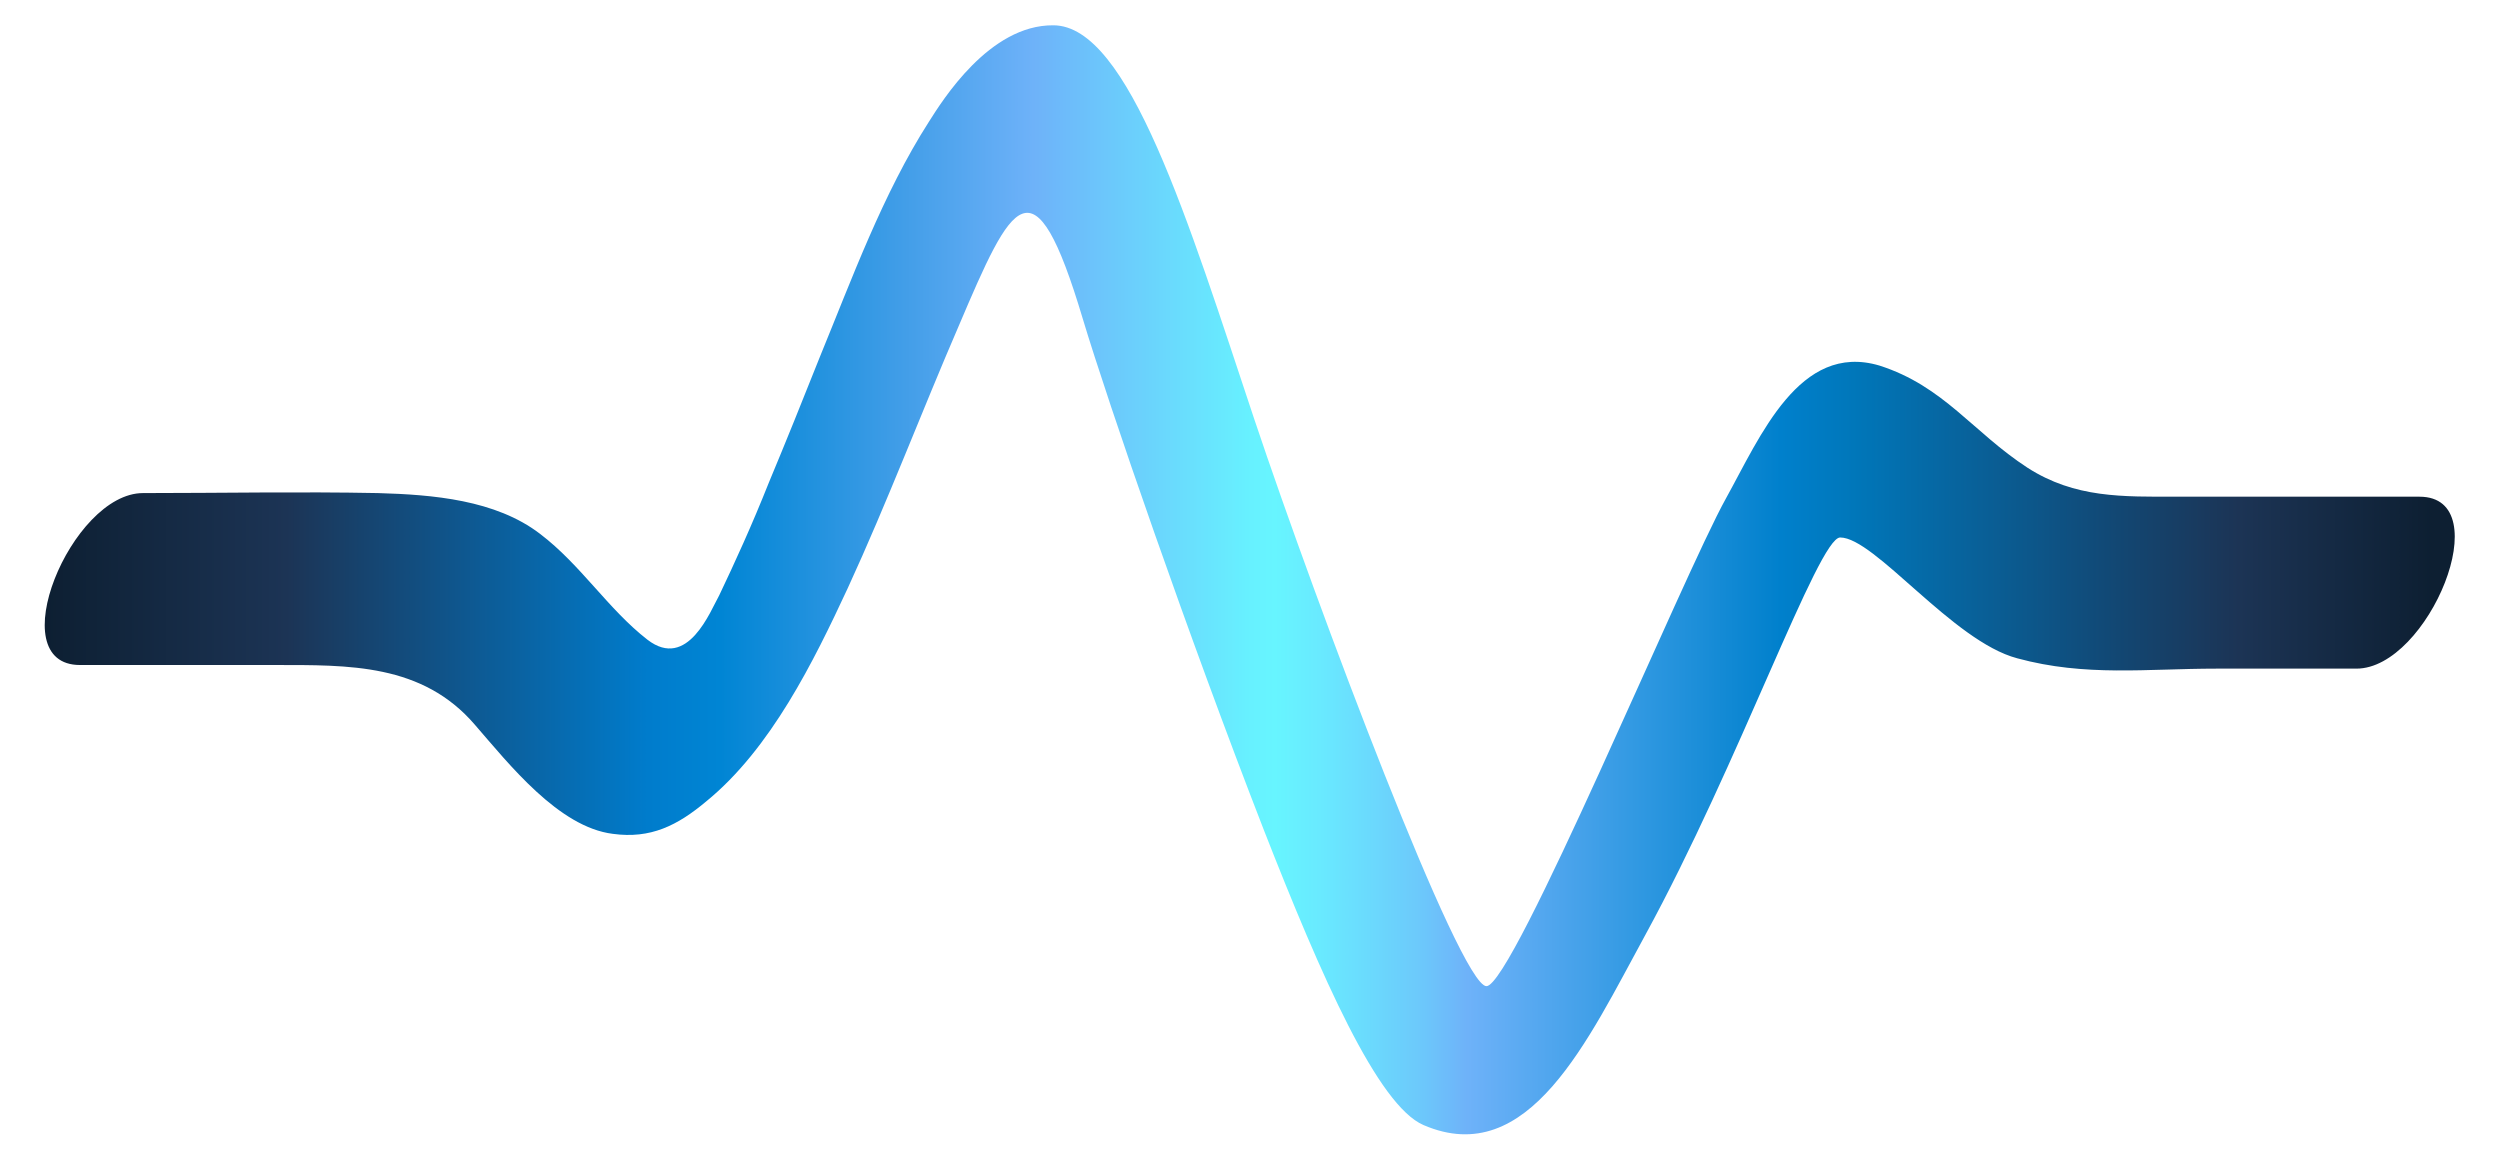
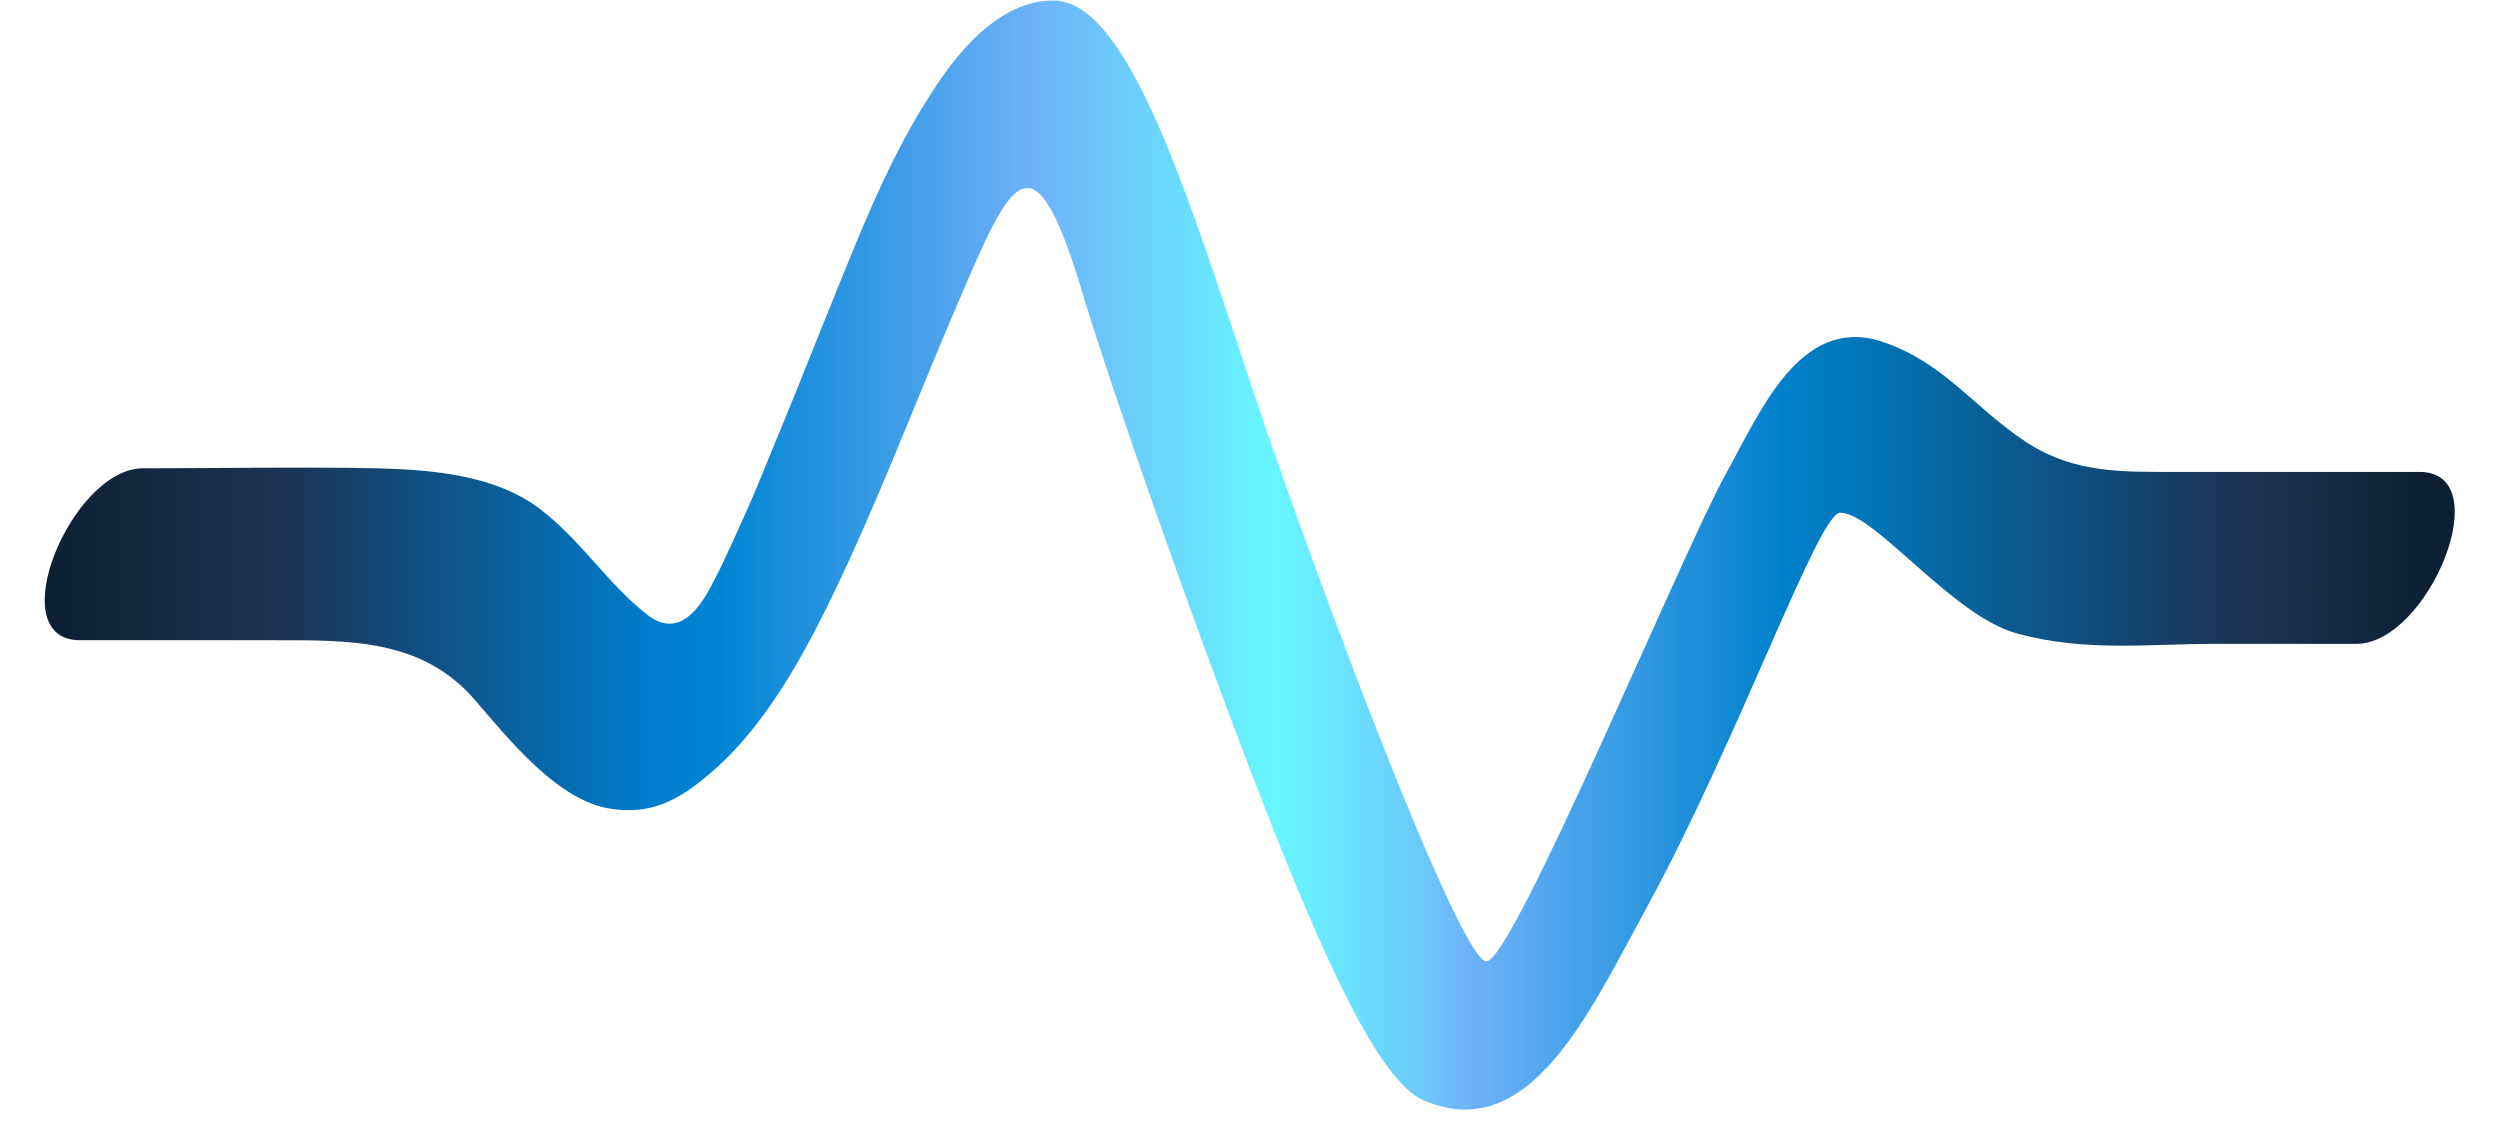
- <svg xmlns="http://www.w3.org/2000/svg" id="Layer_1" data-name="Layer 1" viewBox="0 0 484.2 224">
-   <defs>
-     <style>.cls-1{fill:none;}.cls-2{clip-path:url(#clip-path);}.cls-3{fill:url(#linear-gradient);}</style>
-     <clipPath id="clip-path">
-       <path class="cls-1" d="M179.9,23.6C171,37.5,165,54,158.8,69.1c-3.3,8.3-6.6,16.5-9.9,24.4-3.3,8.3-6.6,15.5-9.6,21.8-1.7,3-6.1,14.6-13.9,8.6-7.6-5.9-12.9-14.5-20.8-20.5-8.6-6.6-20.8-7.6-31.4-7.9-15.2-.3-30.4,0-45.5,0-13.9,0-27.7,33.3-12.2,33.3H53.1c14.5,0,28.7-.3,38.9,11.6,6.6,7.6,16.2,19.8,26.7,21.1,7.3,1,12.5-1.6,18.1-6.3,12.5-10.2,20.8-27.1,27.4-41.3,7.6-16.5,14.4-34.4,21.5-50.8,10.3-24.2,14.5-33.2,24-1.4,4.9,16.3,20.4,61.3,35.1,99.1,11.2,28.6,22.1,53.3,30.9,57.1,20.4,8.8,31.9-16.6,42.9-36.7,18.2-33.3,33.6-77.1,37.8-77.1,6.7,0,21.8,20.1,34.3,23.4,13.2,3.6,25.1,2,38.6,2h27.1c13.9,0,27.7-33.3,12.2-33.3H421.7c-10.6,0-19.8.3-29-5.6-10.6-6.9-16.2-15.8-28.7-19.8-15.5-4.6-23.1,13.8-29.7,25.7C326,111.4,293,191,287.9,191s-32.6-72.9-45-109.9C230.1,42.7,218.6,4.9,204,4.9c-12.4-.1-21.5,14.6-24.1,18.7" />
+ <svg xmlns="http://www.w3.org/2000/svg" xmlns:xlink="http://www.w3.org/1999/xlink" version="1.1" id="Layer_1" x="0px" y="0px" viewBox="0 0 484.2 219.1" style="enable-background:new 0 0 484.2 219.1;" xml:space="preserve">
+   <style type="text/css">
+ 	.st0{clip-path:url(#SVGID_2_);}
+ 	.st1{fill:url(#SVGID_3_);}
+ </style>
+   <g>
+     <defs>
+       <path id="SVGID_1_" d="M179.9,18.8C171,32.7,165,49.2,158.8,64.3c-3.3,8.3-6.6,16.5-9.9,24.4c-3.3,8.3-6.6,15.5-9.6,21.8    c-1.7,3-6.1,14.6-13.9,8.6c-7.6-5.9-12.9-14.5-20.8-20.5C96,92,83.8,91,73.2,90.7c-15.2-0.3-30.4,0-45.5,0    C13.8,90.7,0,124,15.5,124h37.6c14.5,0,28.7-0.3,38.9,11.6c6.6,7.6,16.2,19.8,26.7,21.1c7.3,1,12.5-1.6,18.1-6.3    c12.5-10.2,20.8-27.1,27.4-41.3c7.6-16.5,14.4-34.4,21.5-50.8c10.3-24.2,14.5-33.2,24-1.4c4.9,16.3,20.4,61.3,35.1,99.1    c11.2,28.6,22.1,53.3,30.9,57.1c20.4,8.8,31.9-16.6,42.9-36.7c18.2-33.3,33.6-77.1,37.8-77.1c6.7,0,21.8,20.1,34.3,23.4    c13.2,3.6,25.1,2,38.6,2h27.1c13.9,0,27.7-33.3,12.2-33.3h-46.9c-10.6,0-19.8,0.3-29-5.6C382.1,78.9,376.5,70,364,66    c-15.5-4.6-23.1,13.8-29.7,25.7c-8.3,14.9-41.3,94.5-46.4,94.5s-32.6-72.9-45-109.9C230.1,37.9,218.6,0.1,204,0.1    C191.6,0,182.5,14.7,179.9,18.8" />
+     </defs>
+     <clipPath id="SVGID_2_">
+       <use xlink:href="#SVGID_1_" style="overflow:visible;" />
    </clipPath>
-     <linearGradient id="linear-gradient" x1="413.79" y1="76.99" x2="417.1" y2="76.99" gradientTransform="matrix(141.27, 0, 0, -141.27, -58447.58, 10991.09)" gradientUnits="userSpaceOnUse">
-       <stop offset="0" stop-color="#0d1f32" />
-       <stop offset="0.1" stop-color="#1c3455" />
-       <stop offset="0.25" stop-color="#007ccc" />
-       <stop offset="0.28" stop-color="#0085d4" />
-       <stop offset="0.36" stop-color="#459fe9" />
-       <stop offset="0.41" stop-color="#6eb2f9" />
-       <stop offset="0.5" stop-color="#67f1ff" />
-       <stop offset="0.51" stop-color="#67f5ff" />
-       <stop offset="0.53" stop-color="#69e9ff" />
-       <stop offset="0.57" stop-color="#6cc9fb" />
-       <stop offset="0.59" stop-color="#6eb2f9" />
-       <stop offset="0.66" stop-color="#3199e2" />
-       <stop offset="0.72" stop-color="#0080cc" />
-       <stop offset="0.75" stop-color="#0077ba" />
-       <stop offset="0.86" stop-color="#124773" />
-       <stop offset="0.91" stop-color="#1c3455" />
-       <stop offset="0.99" stop-color="#0d1f32" />
-       <stop offset="1" stop-color="#0d1f32" />
-     </linearGradient>
-   </defs>
-   <g class="cls-2">
-     <rect class="cls-3" y="4.8" width="484.2" height="219.1" />
+     <g class="st0">
+       <linearGradient id="SVGID_3_" gradientUnits="userSpaceOnUse" x1="351.236" y1="429.211" x2="354.546" y2="429.211" gradientTransform="matrix(141.27 0 0 141.27 -49610.566 -60525.047)">
+         <stop offset="0" style="stop-color:#0D1F32" />
+         <stop offset="0.1" style="stop-color:#1C3455" />
+         <stop offset="0.25" style="stop-color:#007CCC" />
+         <stop offset="0.28" style="stop-color:#0085D4" />
+         <stop offset="0.36" style="stop-color:#459FE9" />
+         <stop offset="0.41" style="stop-color:#6EB2F9" />
+         <stop offset="0.5" style="stop-color:#67F1FF" />
+         <stop offset="0.51" style="stop-color:#67F5FF" />
+         <stop offset="0.53" style="stop-color:#69E9FF" />
+         <stop offset="0.57" style="stop-color:#6CC9FB" />
+         <stop offset="0.59" style="stop-color:#6EB2F9" />
+         <stop offset="0.66" style="stop-color:#3199E2" />
+         <stop offset="0.72" style="stop-color:#0080CC" />
+         <stop offset="0.75" style="stop-color:#0077BA" />
+         <stop offset="0.86" style="stop-color:#124773" />
+         <stop offset="0.91" style="stop-color:#1C3455" />
+         <stop offset="0.99" style="stop-color:#0D1F32" />
+         <stop offset="1" style="stop-color:#0D1F32" />
+       </linearGradient>
+       <rect class="st1" width="484.2" height="219.1" />
+     </g>
  </g>
</svg>
